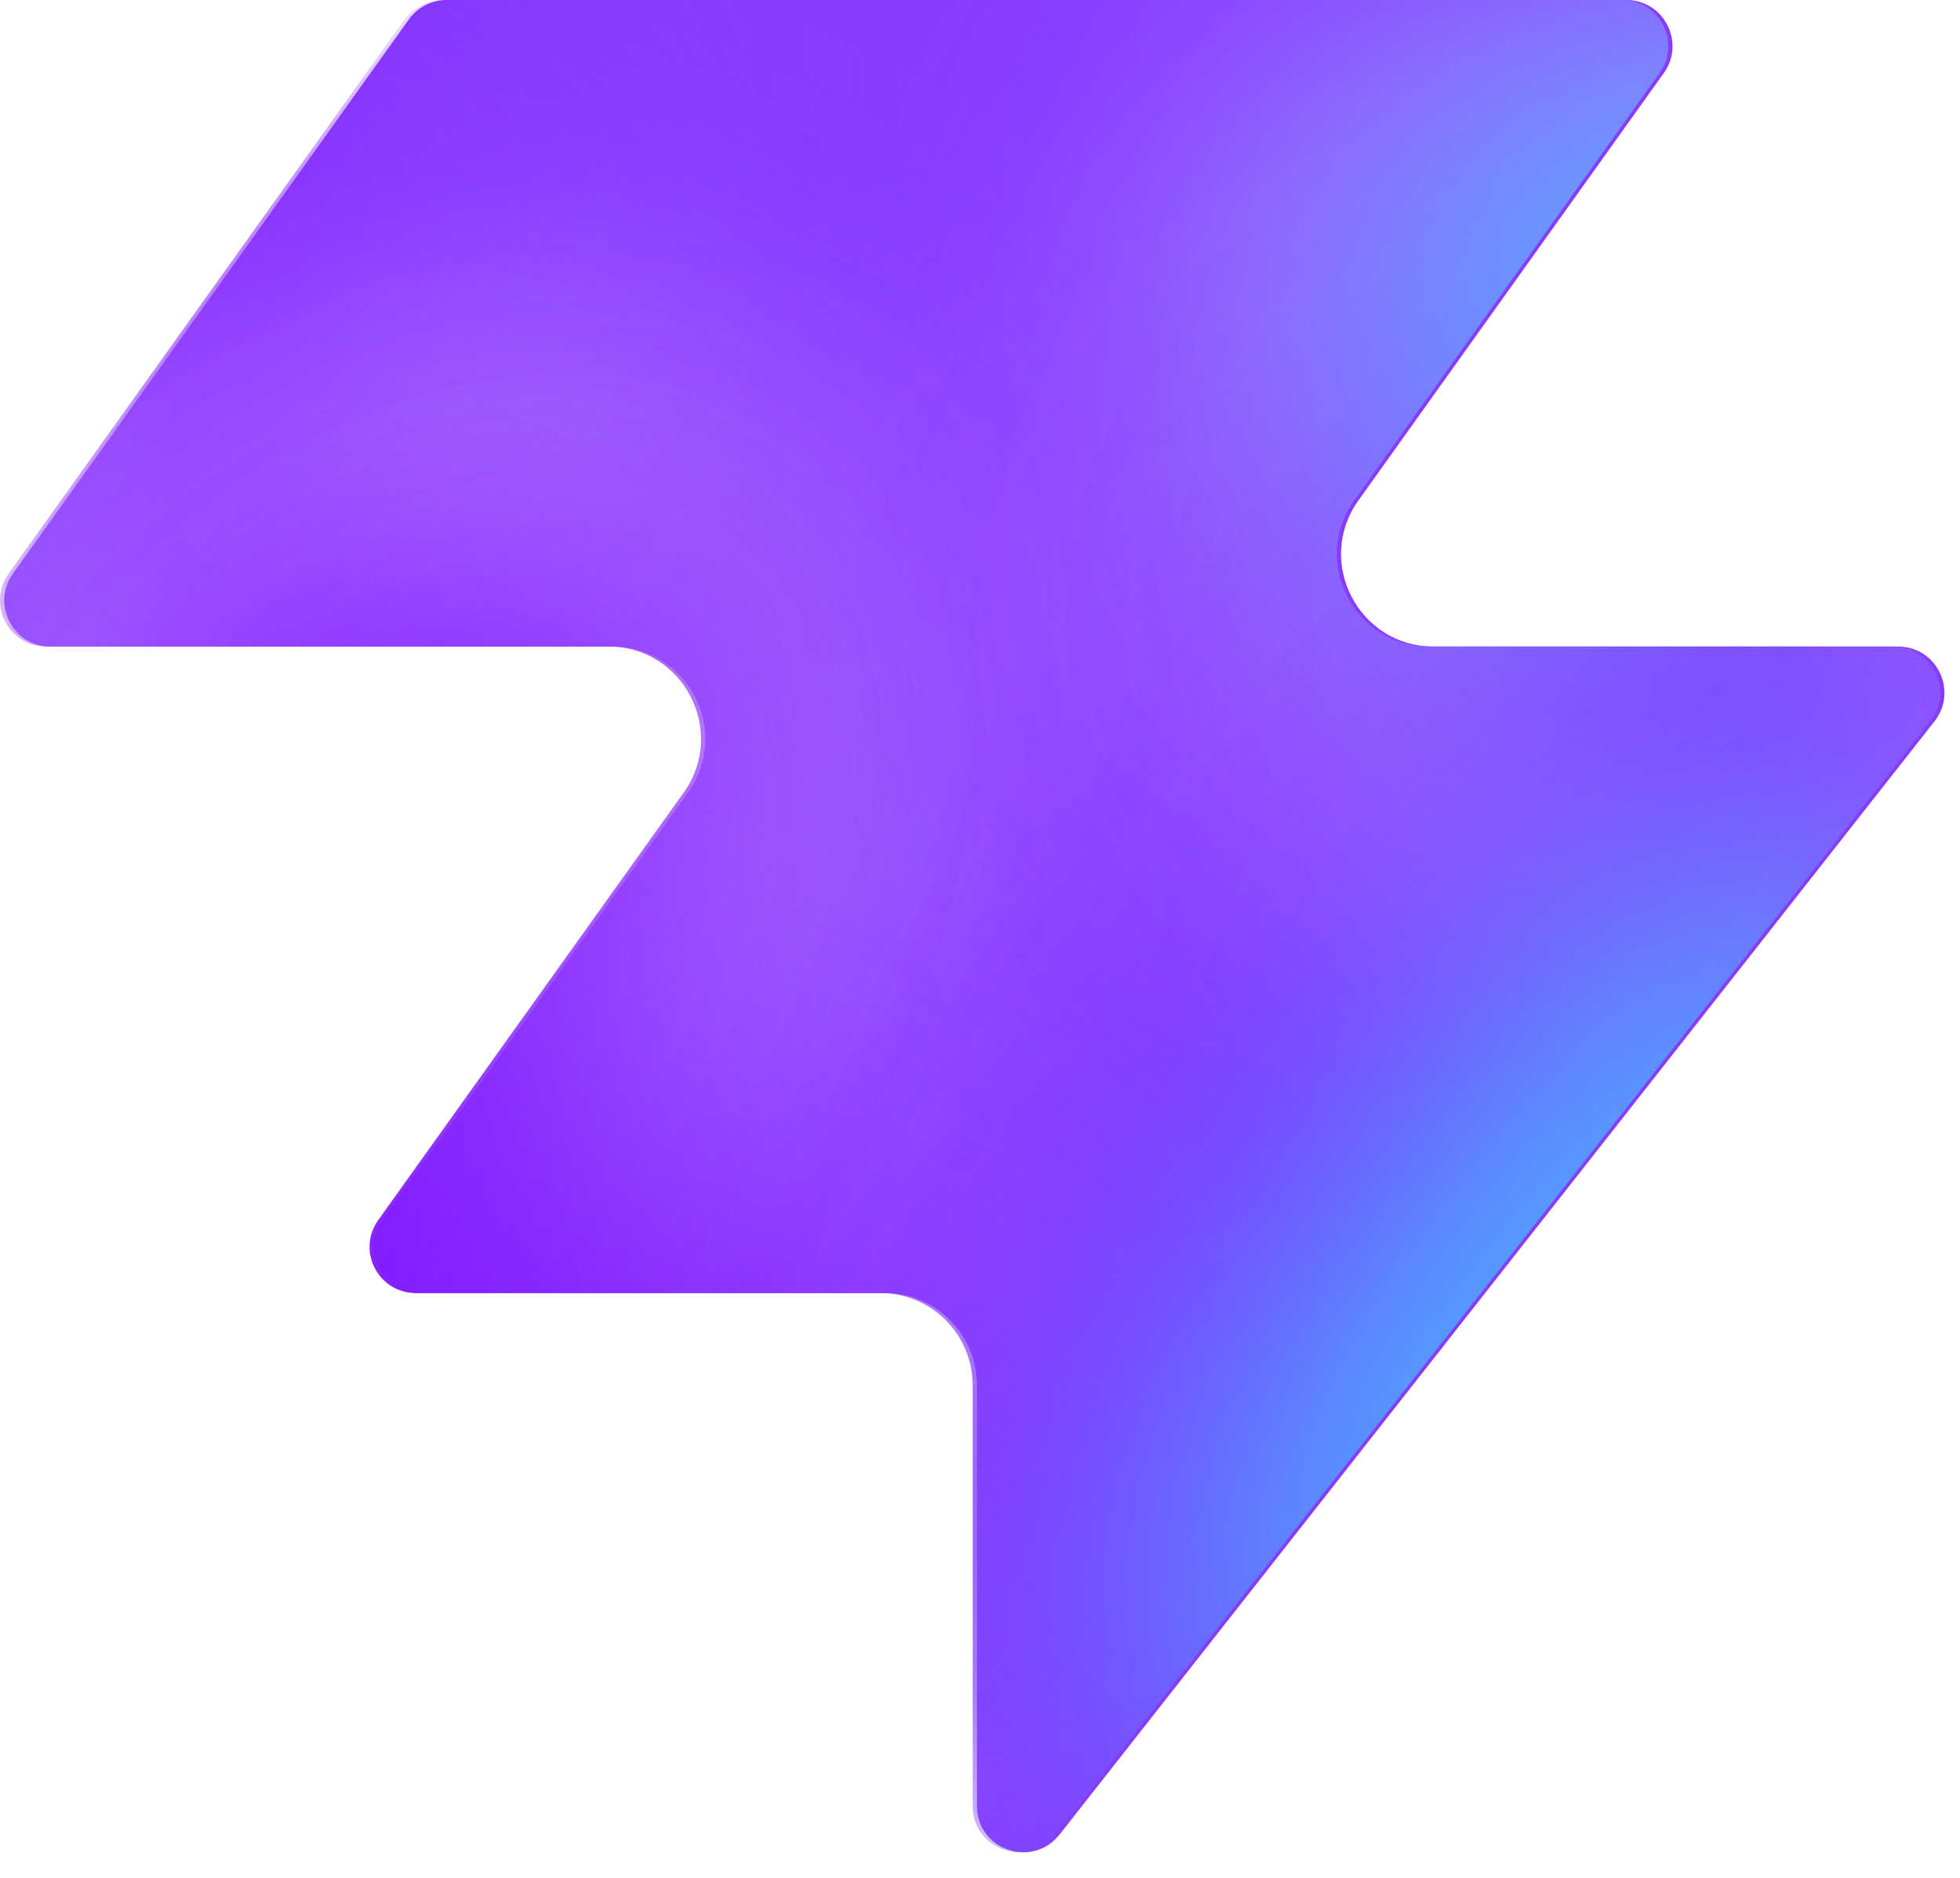
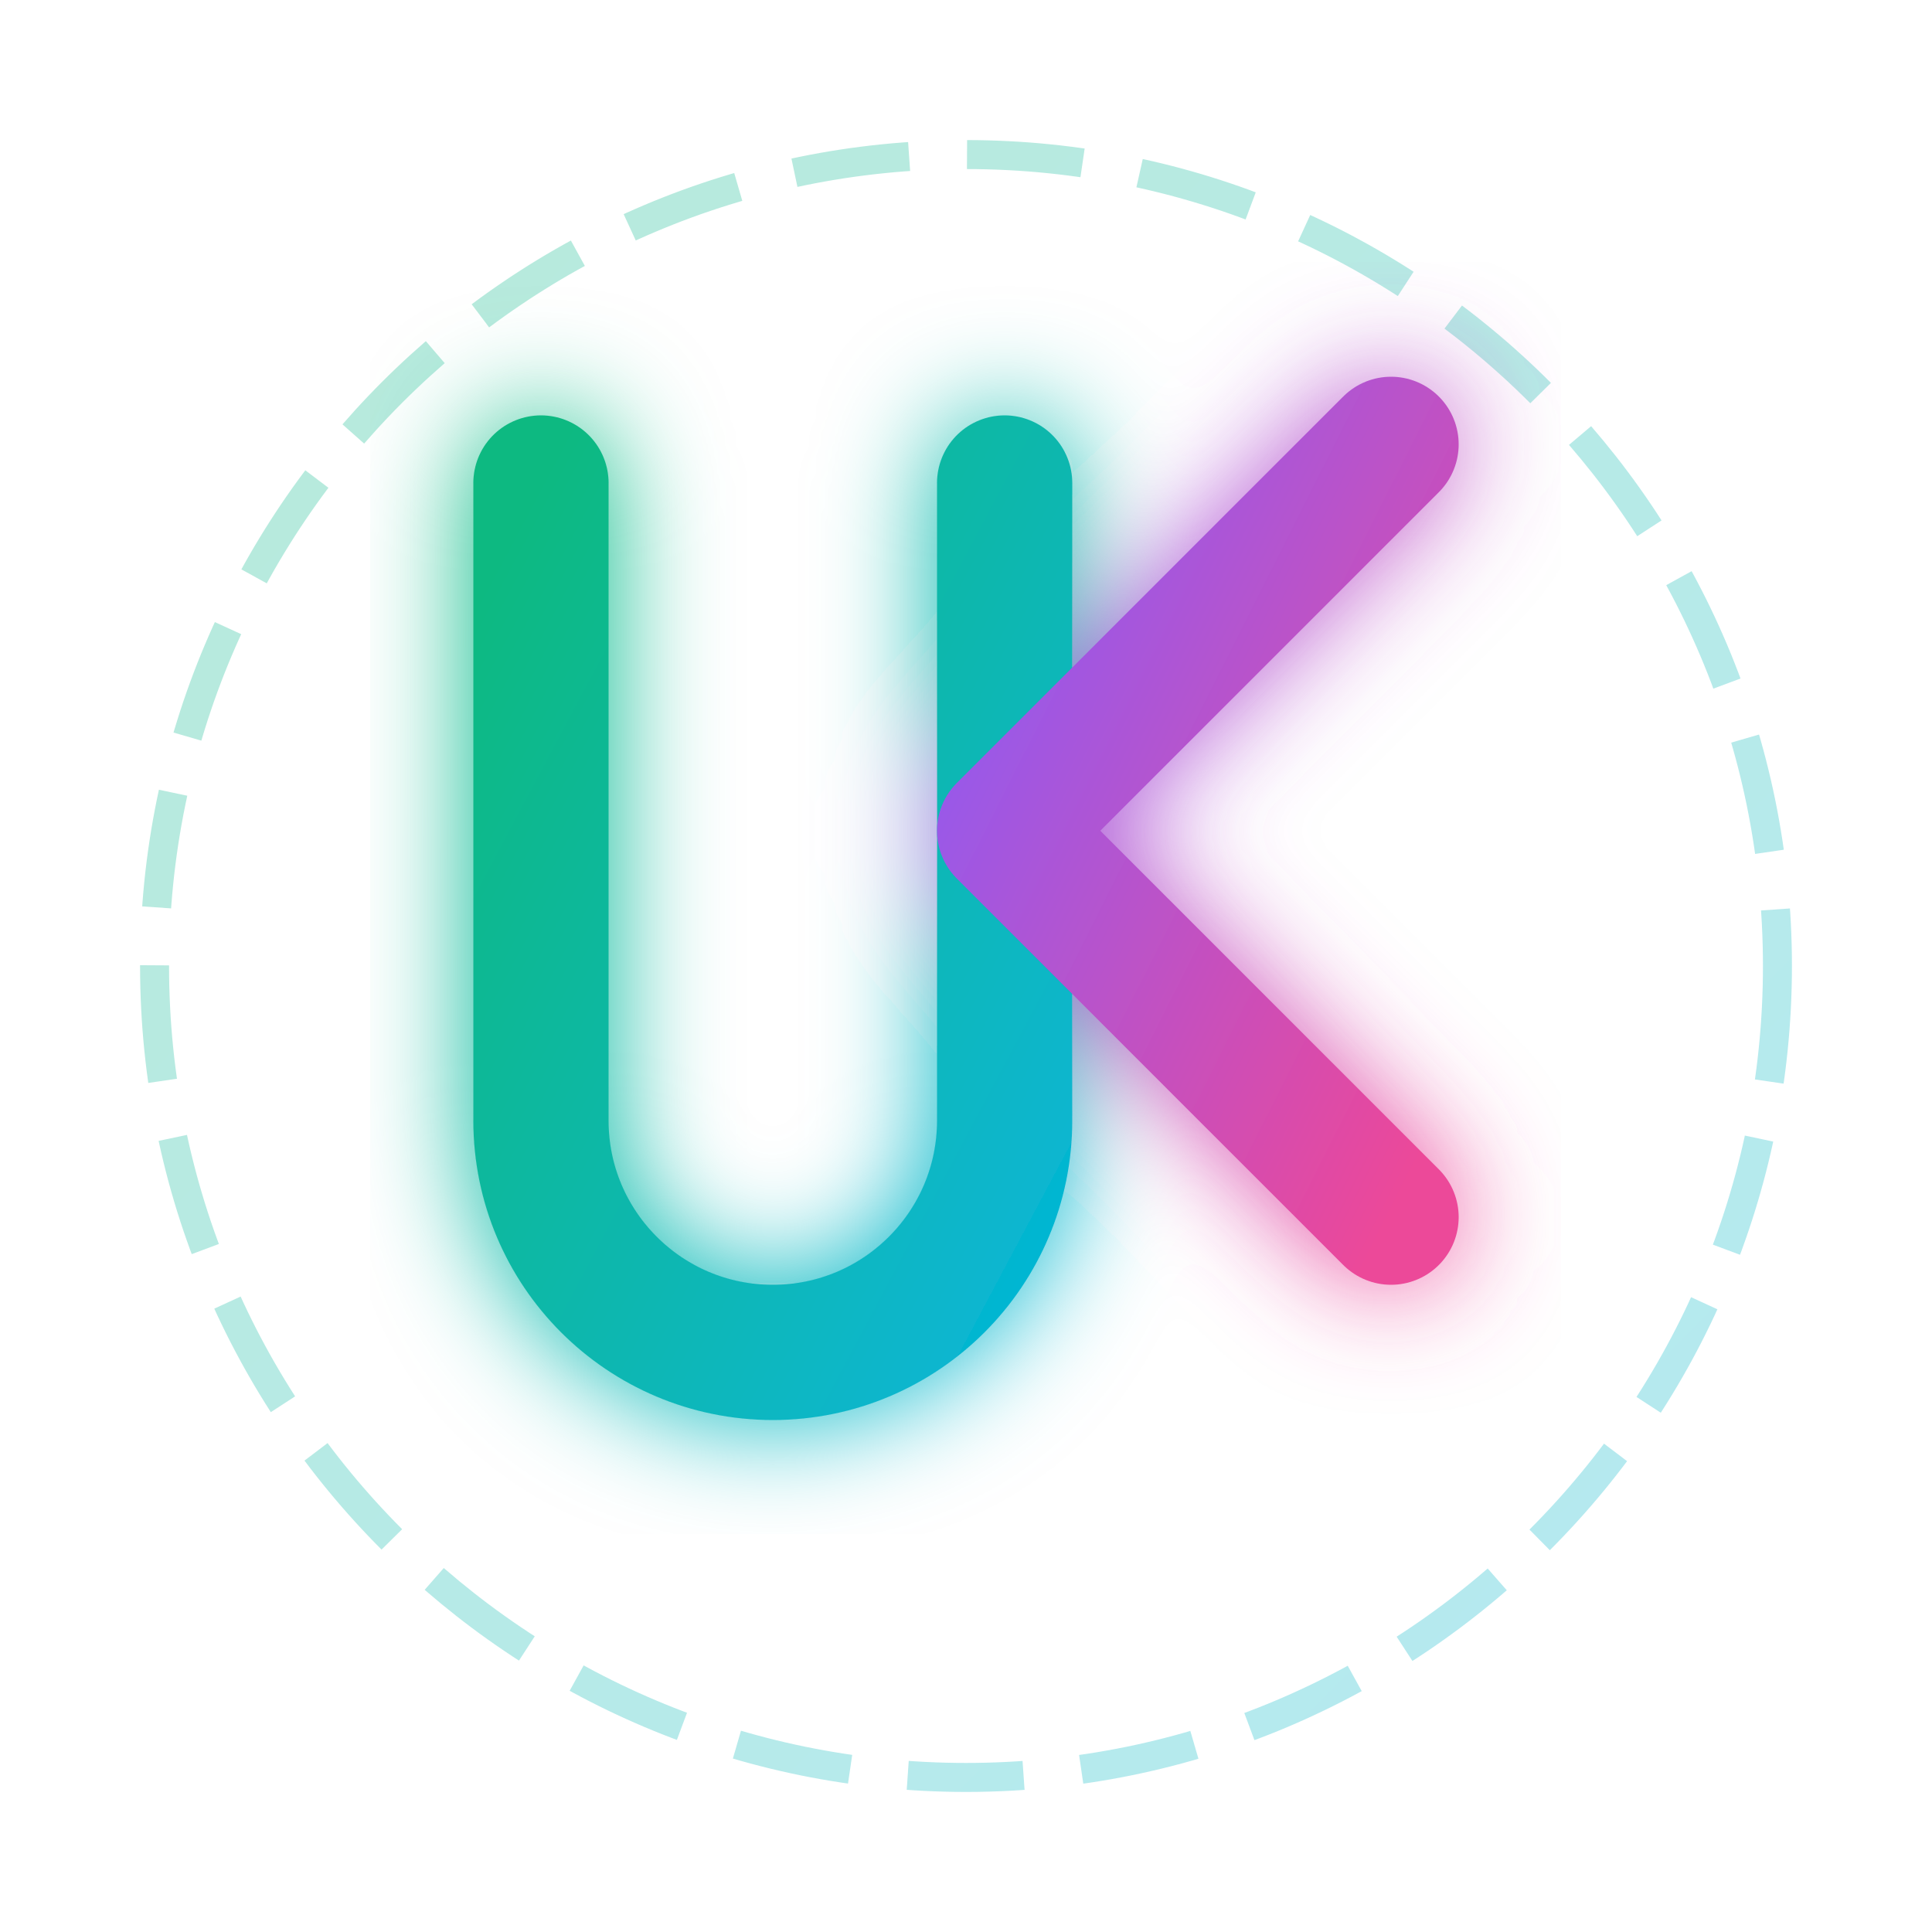
- <svg xmlns="http://www.w3.org/2000/svg" width="48" height="46" fill="none" viewBox="0 0 48 46">
-   <path fill="#863bff" d="M25.946 44.938c-.664.845-2.021.375-2.021-.698V33.937a2.26 2.26 0 0 0-2.262-2.262H10.287c-.92 0-1.456-1.04-.92-1.788l7.48-10.471c1.07-1.497 0-3.578-1.842-3.578H1.237c-.92 0-1.456-1.04-.92-1.788L10.013.474c.214-.297.556-.474.92-.474h28.894c.92 0 1.456 1.04.92 1.788l-7.48 10.471c-1.07 1.498 0 3.579 1.842 3.579h11.377c.943 0 1.473 1.088.89 1.83L25.947 44.94z" style="fill:#863bff;fill:color(display-p3 .525 .23 1);fill-opacity:1" />
-   <mask id="a" width="48" height="46" x="0" y="0" maskUnits="userSpaceOnUse" style="mask-type:alpha">
-     <path fill="#000" d="M25.842 44.938c-.664.844-2.021.375-2.021-.698V33.937a2.26 2.26 0 0 0-2.262-2.262H10.183c-.92 0-1.456-1.04-.92-1.788l7.48-10.471c1.07-1.498 0-3.579-1.842-3.579H1.133c-.92 0-1.456-1.04-.92-1.787L9.91.473c.214-.297.556-.474.92-.474h28.894c.92 0 1.456 1.04.92 1.788l-7.48 10.471c-1.07 1.498 0 3.578 1.842 3.578h11.377c.943 0 1.473 1.088.89 1.832L25.843 44.94z" style="fill:#000;fill-opacity:1" />
-   </mask>
-   <g mask="url(#a)">
-     <g filter="url(#b)">
-       <ellipse cx="5.508" cy="14.704" fill="#ede6ff" rx="5.508" ry="14.704" style="fill:#ede6ff;fill:color(display-p3 .927 .903 1);fill-opacity:1" transform="matrix(.00324 1 1 -.00324 -4.47 31.516)" />
-     </g>
-     <g filter="url(#c)">
-       <ellipse cx="10.399" cy="29.851" fill="#ede6ff" rx="10.399" ry="29.851" style="fill:#ede6ff;fill:color(display-p3 .927 .903 1);fill-opacity:1" transform="matrix(.00324 1 1 -.00324 -39.328 7.883)" />
-     </g>
-     <g filter="url(#d)">
-       <ellipse cx="5.508" cy="30.487" fill="#7e14ff" rx="5.508" ry="30.487" style="fill:#7e14ff;fill:color(display-p3 .492 .077 1);fill-opacity:1" transform="rotate(89.814 -25.913 -14.639)scale(1 -1)" />
-     </g>
-     <g filter="url(#e)">
-       <ellipse cx="5.508" cy="30.599" fill="#7e14ff" rx="5.508" ry="30.599" style="fill:#7e14ff;fill:color(display-p3 .492 .077 1);fill-opacity:1" transform="rotate(89.814 -32.644 -3.334)scale(1 -1)" />
-     </g>
-     <g filter="url(#f)">
-       <ellipse cx="5.508" cy="30.599" fill="#7e14ff" rx="5.508" ry="30.599" style="fill:#7e14ff;fill:color(display-p3 .492 .077 1);fill-opacity:1" transform="matrix(.00324 1 1 -.00324 -34.34 30.47)" />
-     </g>
-     <g filter="url(#g)">
-       <ellipse cx="14.072" cy="22.078" fill="#ede6ff" rx="14.072" ry="22.078" style="fill:#ede6ff;fill:color(display-p3 .927 .903 1);fill-opacity:1" transform="rotate(93.35 24.506 48.493)scale(-1 1)" />
-     </g>
-     <g filter="url(#h)">
-       <ellipse cx="3.47" cy="21.501" fill="#7e14ff" rx="3.47" ry="21.501" style="fill:#7e14ff;fill:color(display-p3 .492 .077 1);fill-opacity:1" transform="rotate(89.009 28.708 47.59)scale(-1 1)" />
-     </g>
-     <g filter="url(#i)">
-       <ellipse cx="3.47" cy="21.501" fill="#7e14ff" rx="3.47" ry="21.501" style="fill:#7e14ff;fill:color(display-p3 .492 .077 1);fill-opacity:1" transform="rotate(89.009 28.708 47.59)scale(-1 1)" />
-     </g>
-     <g filter="url(#j)">
-       <ellipse cx=".387" cy="8.972" fill="#7e14ff" rx="4.407" ry="29.108" style="fill:#7e14ff;fill:color(display-p3 .492 .077 1);fill-opacity:1" transform="rotate(39.51 .387 8.972)" />
-     </g>
-     <g filter="url(#k)">
-       <ellipse cx="47.523" cy="-6.092" fill="#7e14ff" rx="4.407" ry="29.108" style="fill:#7e14ff;fill:color(display-p3 .492 .077 1);fill-opacity:1" transform="rotate(37.892 47.523 -6.092)" />
-     </g>
-     <g filter="url(#l)">
-       <ellipse cx="41.412" cy="6.333" fill="#47bfff" rx="5.971" ry="9.665" style="fill:#47bfff;fill:color(display-p3 .28 .748 1);fill-opacity:1" transform="rotate(37.892 41.412 6.333)" />
-     </g>
-     <g filter="url(#m)">
-       <ellipse cx="-1.879" cy="38.332" fill="#7e14ff" rx="4.407" ry="29.108" style="fill:#7e14ff;fill:color(display-p3 .492 .077 1);fill-opacity:1" transform="rotate(37.892 -1.88 38.332)" />
-     </g>
-     <g filter="url(#n)">
-       <ellipse cx="-1.879" cy="38.332" fill="#7e14ff" rx="4.407" ry="29.108" style="fill:#7e14ff;fill:color(display-p3 .492 .077 1);fill-opacity:1" transform="rotate(37.892 -1.88 38.332)" />
-     </g>
-     <g filter="url(#o)">
-       <ellipse cx="35.651" cy="29.907" fill="#7e14ff" rx="4.407" ry="29.108" style="fill:#7e14ff;fill:color(display-p3 .492 .077 1);fill-opacity:1" transform="rotate(37.892 35.651 29.907)" />
-     </g>
-     <g filter="url(#p)">
-       <ellipse cx="38.418" cy="32.4" fill="#47bfff" rx="5.971" ry="15.297" style="fill:#47bfff;fill:color(display-p3 .28 .748 1);fill-opacity:1" transform="rotate(37.892 38.418 32.4)" />
-     </g>
-   </g>
+ <svg xmlns="http://www.w3.org/2000/svg" viewBox="0 0 100 100" fill="none">
  <defs>
-     <filter id="b" width="60.045" height="41.654" x="-19.77" y="16.149" color-interpolation-filters="sRGB" filterUnits="userSpaceOnUse">
-       <feFlood flood-opacity="0" result="BackgroundImageFix" />
-       <feBlend in="SourceGraphic" in2="BackgroundImageFix" result="shape" />
-       <feGaussianBlur result="effect1_foregroundBlur_2002_17158" stdDeviation="7.659" />
-     </filter>
-     <filter id="c" width="90.34" height="51.437" x="-54.613" y="-7.533" color-interpolation-filters="sRGB" filterUnits="userSpaceOnUse">
-       <feFlood flood-opacity="0" result="BackgroundImageFix" />
-       <feBlend in="SourceGraphic" in2="BackgroundImageFix" result="shape" />
-       <feGaussianBlur result="effect1_foregroundBlur_2002_17158" stdDeviation="7.659" />
-     </filter>
-     <filter id="d" width="79.355" height="29.4" x="-49.64" y="2.03" color-interpolation-filters="sRGB" filterUnits="userSpaceOnUse">
-       <feFlood flood-opacity="0" result="BackgroundImageFix" />
-       <feBlend in="SourceGraphic" in2="BackgroundImageFix" result="shape" />
-       <feGaussianBlur result="effect1_foregroundBlur_2002_17158" stdDeviation="4.596" />
-     </filter>
-     <filter id="e" width="79.579" height="29.4" x="-45.045" y="20.029" color-interpolation-filters="sRGB" filterUnits="userSpaceOnUse">
-       <feFlood flood-opacity="0" result="BackgroundImageFix" />
-       <feBlend in="SourceGraphic" in2="BackgroundImageFix" result="shape" />
-       <feGaussianBlur result="effect1_foregroundBlur_2002_17158" stdDeviation="4.596" />
-     </filter>
-     <filter id="f" width="79.579" height="29.4" x="-43.513" y="21.178" color-interpolation-filters="sRGB" filterUnits="userSpaceOnUse">
-       <feFlood flood-opacity="0" result="BackgroundImageFix" />
-       <feBlend in="SourceGraphic" in2="BackgroundImageFix" result="shape" />
-       <feGaussianBlur result="effect1_foregroundBlur_2002_17158" stdDeviation="4.596" />
-     </filter>
-     <filter id="g" width="74.749" height="58.852" x="15.756" y="-17.901" color-interpolation-filters="sRGB" filterUnits="userSpaceOnUse">
-       <feFlood flood-opacity="0" result="BackgroundImageFix" />
-       <feBlend in="SourceGraphic" in2="BackgroundImageFix" result="shape" />
-       <feGaussianBlur result="effect1_foregroundBlur_2002_17158" stdDeviation="7.659" />
-     </filter>
-     <filter id="h" width="61.377" height="25.362" x="23.548" y="2.284" color-interpolation-filters="sRGB" filterUnits="userSpaceOnUse">
-       <feFlood flood-opacity="0" result="BackgroundImageFix" />
-       <feBlend in="SourceGraphic" in2="BackgroundImageFix" result="shape" />
-       <feGaussianBlur result="effect1_foregroundBlur_2002_17158" stdDeviation="4.596" />
-     </filter>
-     <filter id="i" width="61.377" height="25.362" x="23.548" y="2.284" color-interpolation-filters="sRGB" filterUnits="userSpaceOnUse">
-       <feFlood flood-opacity="0" result="BackgroundImageFix" />
-       <feBlend in="SourceGraphic" in2="BackgroundImageFix" result="shape" />
-       <feGaussianBlur result="effect1_foregroundBlur_2002_17158" stdDeviation="4.596" />
-     </filter>
-     <filter id="j" width="56.045" height="63.649" x="-27.636" y="-22.853" color-interpolation-filters="sRGB" filterUnits="userSpaceOnUse">
-       <feFlood flood-opacity="0" result="BackgroundImageFix" />
-       <feBlend in="SourceGraphic" in2="BackgroundImageFix" result="shape" />
-       <feGaussianBlur result="effect1_foregroundBlur_2002_17158" stdDeviation="4.596" />
-     </filter>
-     <filter id="k" width="54.814" height="64.646" x="20.116" y="-38.415" color-interpolation-filters="sRGB" filterUnits="userSpaceOnUse">
-       <feFlood flood-opacity="0" result="BackgroundImageFix" />
-       <feBlend in="SourceGraphic" in2="BackgroundImageFix" result="shape" />
-       <feGaussianBlur result="effect1_foregroundBlur_2002_17158" stdDeviation="4.596" />
-     </filter>
-     <filter id="l" width="33.541" height="35.313" x="24.641" y="-11.323" color-interpolation-filters="sRGB" filterUnits="userSpaceOnUse">
-       <feFlood flood-opacity="0" result="BackgroundImageFix" />
-       <feBlend in="SourceGraphic" in2="BackgroundImageFix" result="shape" />
-       <feGaussianBlur result="effect1_foregroundBlur_2002_17158" stdDeviation="4.596" />
-     </filter>
-     <filter id="m" width="54.814" height="64.646" x="-29.286" y="6.009" color-interpolation-filters="sRGB" filterUnits="userSpaceOnUse">
-       <feFlood flood-opacity="0" result="BackgroundImageFix" />
-       <feBlend in="SourceGraphic" in2="BackgroundImageFix" result="shape" />
-       <feGaussianBlur result="effect1_foregroundBlur_2002_17158" stdDeviation="4.596" />
-     </filter>
-     <filter id="n" width="54.814" height="64.646" x="-29.286" y="6.009" color-interpolation-filters="sRGB" filterUnits="userSpaceOnUse">
-       <feFlood flood-opacity="0" result="BackgroundImageFix" />
-       <feBlend in="SourceGraphic" in2="BackgroundImageFix" result="shape" />
-       <feGaussianBlur result="effect1_foregroundBlur_2002_17158" stdDeviation="4.596" />
-     </filter>
-     <filter id="o" width="54.814" height="64.646" x="8.244" y="-2.416" color-interpolation-filters="sRGB" filterUnits="userSpaceOnUse">
-       <feFlood flood-opacity="0" result="BackgroundImageFix" />
-       <feBlend in="SourceGraphic" in2="BackgroundImageFix" result="shape" />
-       <feGaussianBlur result="effect1_foregroundBlur_2002_17158" stdDeviation="4.596" />
-     </filter>
-     <filter id="p" width="39.409" height="43.623" x="18.713" y="10.588" color-interpolation-filters="sRGB" filterUnits="userSpaceOnUse">
-       <feFlood flood-opacity="0" result="BackgroundImageFix" />
-       <feBlend in="SourceGraphic" in2="BackgroundImageFix" result="shape" />
-       <feGaussianBlur result="effect1_foregroundBlur_2002_17158" stdDeviation="4.596" />
+     <linearGradient id="u-grad" x1="0%" y1="0%" x2="100%" y2="100%">
+       <stop offset="0%" stop-color="#10b981" />
+       <stop offset="100%" stop-color="#06b6d4" />
+     </linearGradient>
+     <linearGradient id="k-grad" x1="0%" y1="0%" x2="100%" y2="100%">
+       <stop offset="0%" stop-color="#8b5cf6" />
+       <stop offset="100%" stop-color="#ec4899" />
+     </linearGradient>
+     <filter id="glow" x="-20%" y="-20%" width="140%" height="140%">
+       <feGaussianBlur stdDeviation="3" result="blur" />
+       <feComposite in="SourceGraphic" in2="blur" operator="over" />
    </filter>
  </defs>
+   <circle cx="50" cy="50" r="42" stroke="url(#u-grad)" stroke-width="1.5" stroke-dasharray="6 3" opacity="0.3" />
+   <g filter="url(#glow)">
+     <path d="M 28 25 L 28 58 A 12 12 0 0 0 52 58 L 52 25" stroke="url(#u-grad)" stroke-width="7" stroke-linecap="round" stroke-linejoin="round" />
+     <path d="M 52 43 L 72 23 M 52 43 L 72 63" stroke="url(#k-grad)" stroke-width="7" stroke-linecap="round" stroke-linejoin="round" />
+   </g>
</svg>
